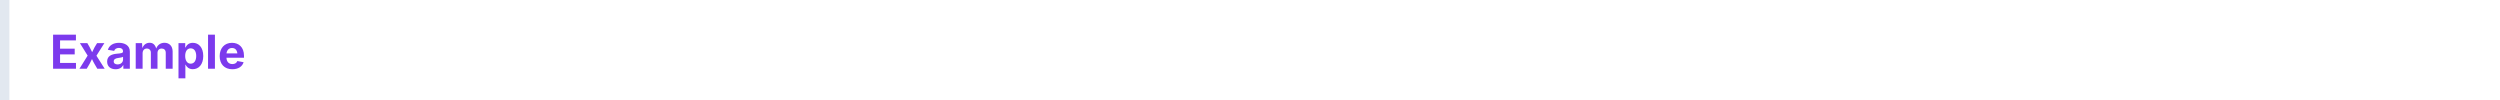
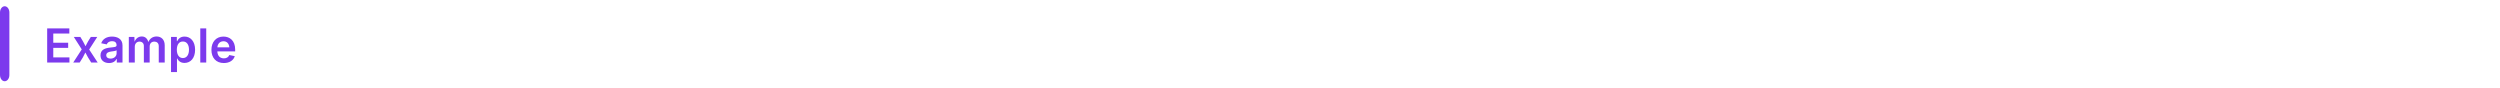
- <svg xmlns="http://www.w3.org/2000/svg" width="800" height="32">
-   <rect width="3" height="32" fill="#e2e8f0" />
-   <text x="16" y="22" fill="#7c3aed" font-family="system-ui, -apple-system, sans-serif" font-size="15" font-weight="700">Example</text>
+ <svg xmlns="http://www.w3.org/2000/svg" width="800" height="28">
+   <rect x="0" y="2" width="3" height="24" rx="2" fill="#7c3aed" />
+   <text x="14" y="20" fill="#7c3aed" font-family="system-ui, -apple-system, sans-serif" font-size="15" font-weight="600">Example</text>
</svg>
